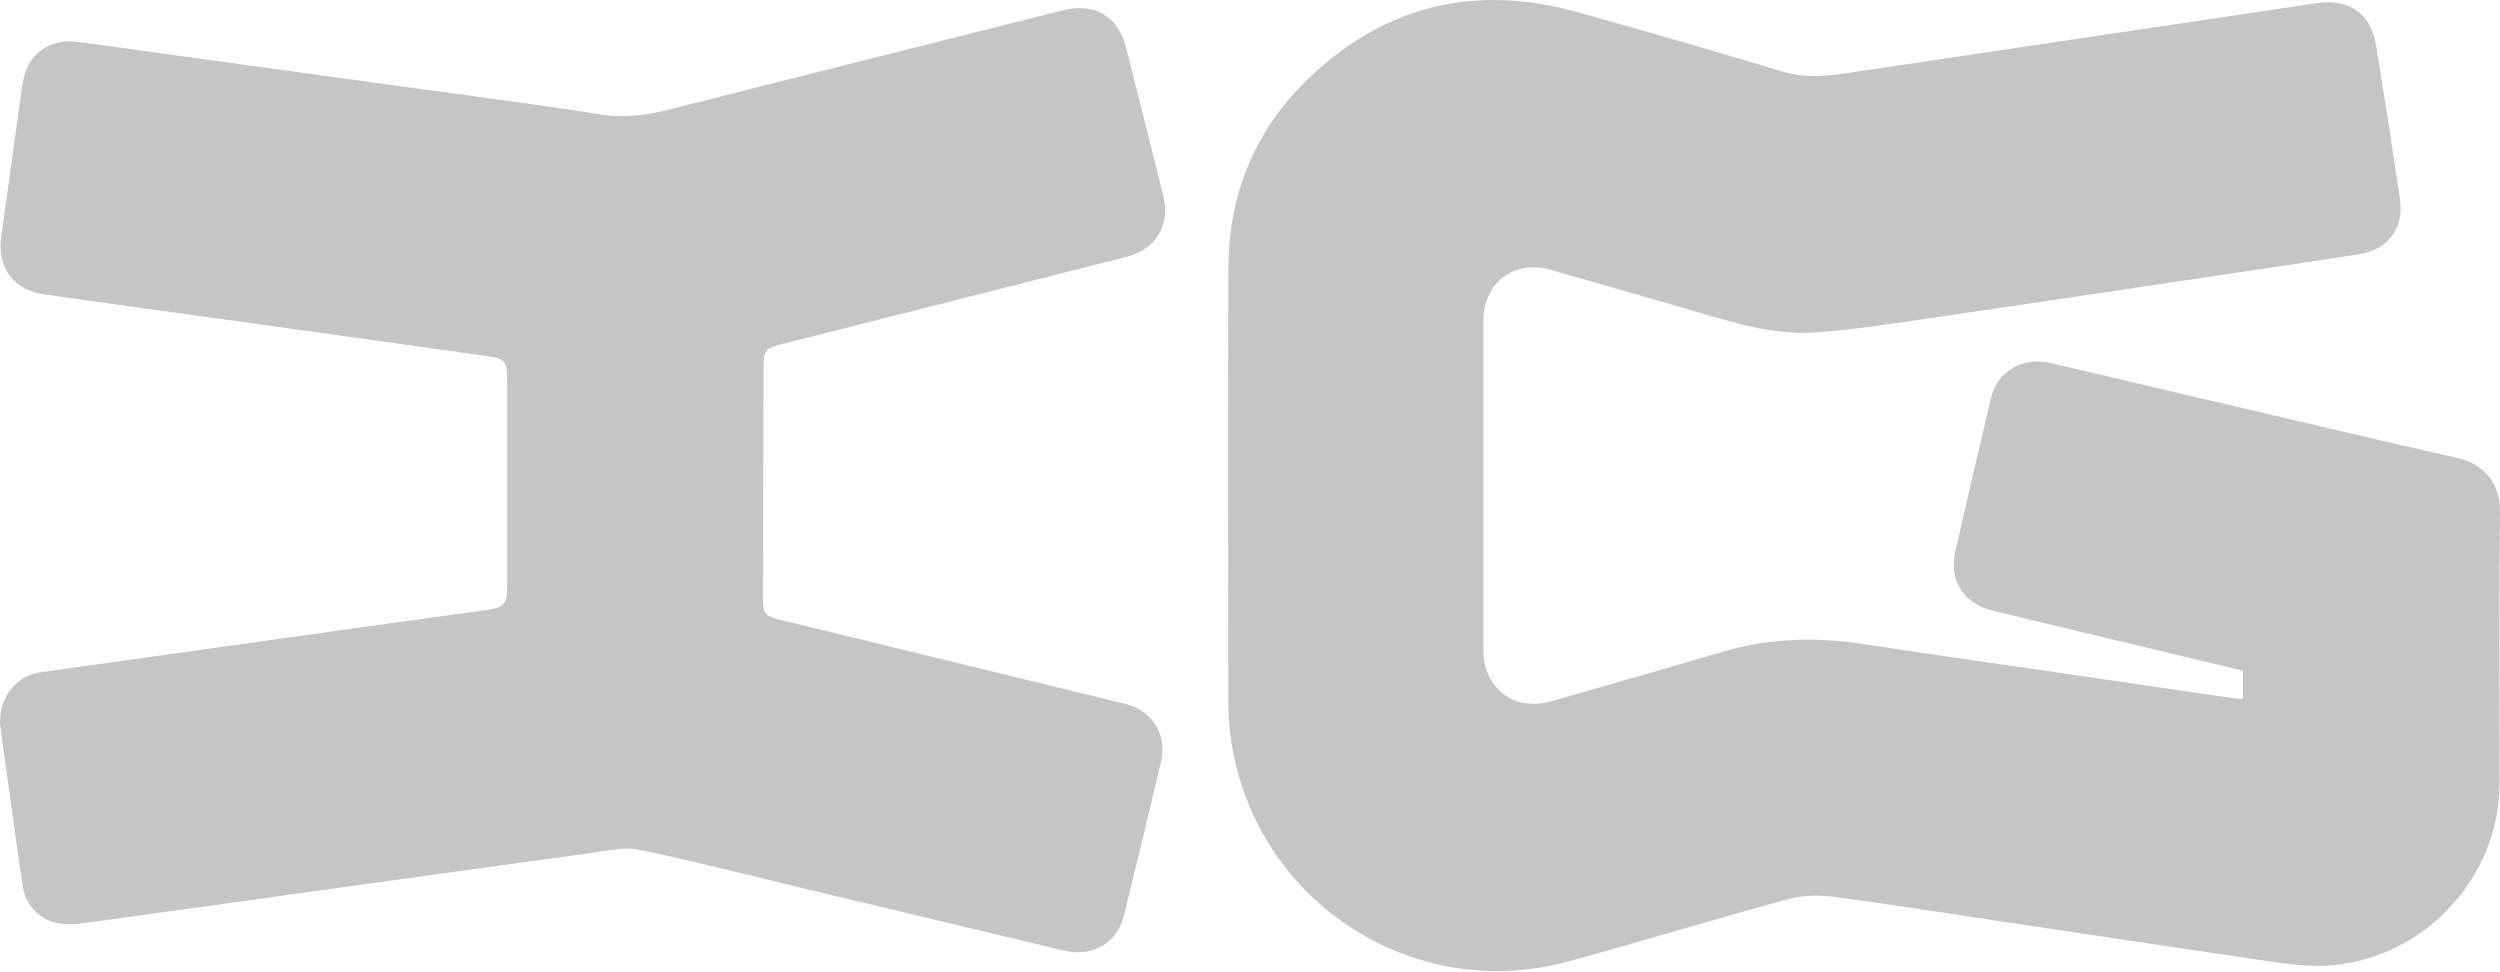
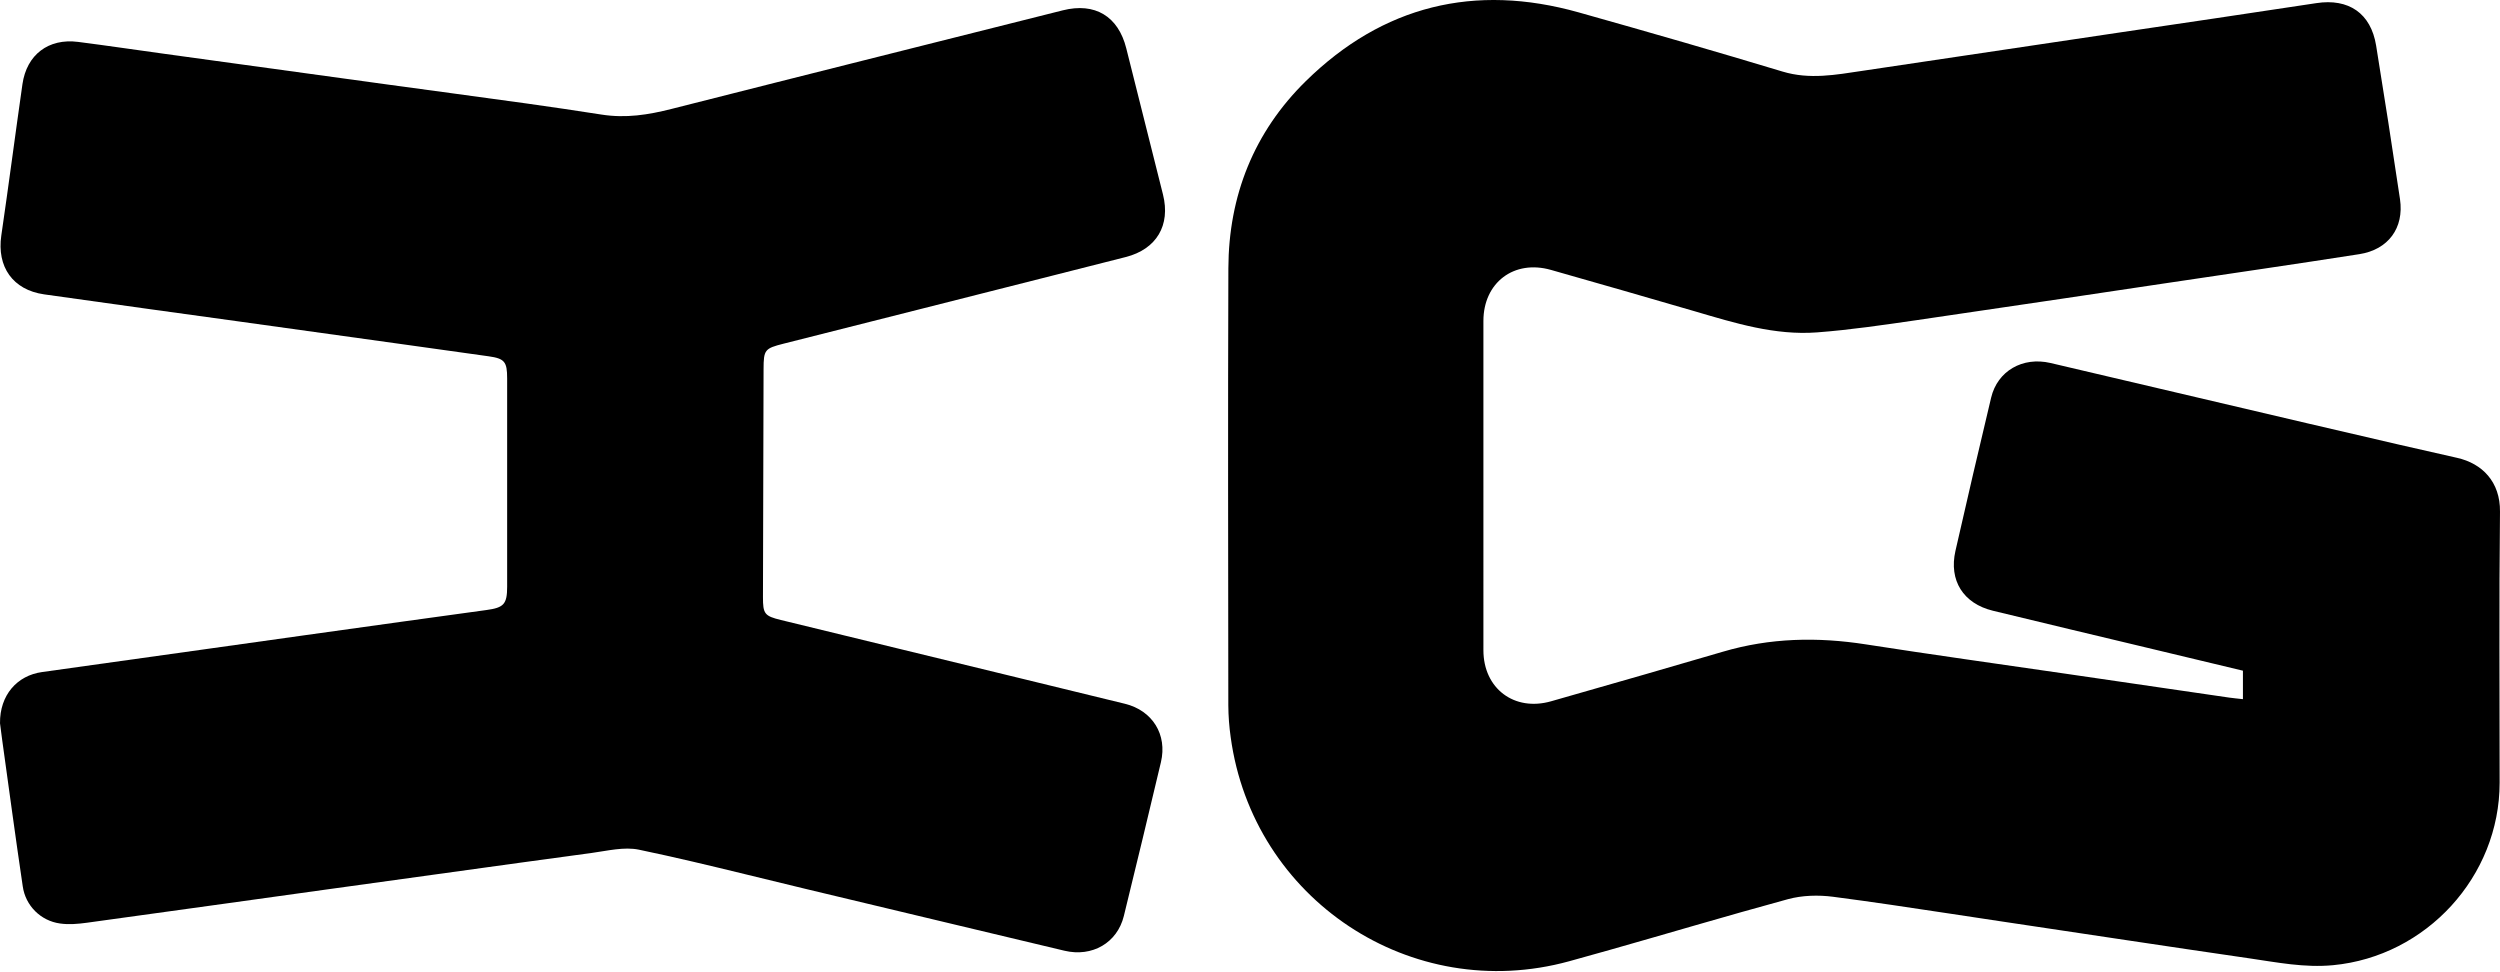
<svg xmlns="http://www.w3.org/2000/svg" id="Default" width="1763.895" height="685.137" viewBox="0 0 1763.895 685.137">
-   <defs>
-     <style>.cls-1{fill:#c5c5c5;}</style>
-   </defs>
-   <path class="cls-1" d="M1582.516,493.298V473.21l-67.852-16.252c-36.19-8.671-72.401-17.251-108.559-26.053-20.91-5.091-31.166-21.354-26.425-42.239q12.285-54.114,25.174-108.089c4.489-18.836,22.201-29.05,41.872-24.468,34.529,8.043,69.022,16.243,103.543,24.318q38.797,9.076,77.58,18.216,32.407,7.601,64.841,15.084,20.48,4.709,40.983,9.319c17.618,3.956,30.45,16.888,30.217,37.952-.705,63.745-.249,127.502-.256,191.254-.008,66.161-51.755,122.498-117.549,128.748-20.128,1.912-39.535-1.996-59.097-4.843q-43.481-6.328-86.932-12.867-43.813-6.56-87.624-13.133-18.476-2.757-36.944-5.584c-27.333-4.149-54.671-8.263-82.078-11.839-10.436-1.361-21.846-1.057-31.935,1.692q-16.389,4.465-32.729,9.107c-21.636,6.127-43.229,12.413-64.838,18.639-18.917,5.451-37.847,10.856-56.83,16.068-111.322,30.565-223.165-43.69-238.762-158.138A167.708,167.708,0,0,1,866.65,497.71c-.107-102.797-.324-205.596.034-308.392.178-51.275,18.094-96.199,54.656-132.087C975.645,3.926,1040.467-11.88,1113.759,8.714q37.178,10.446,74.275,21.185,34.911,10.126,69.714,20.613c19.091,5.763,37.511,2.259,56.21-.526q46.994-6.998,93.986-14.009,44.206-6.592,88.413-13.18,32.801-4.886,65.611-9.716,36.178-5.359,72.334-10.868c22.78-3.496,38.489,7.109,42.193,29.942q8.785,54.148,16.848,108.411c2.978,20.307-8.3,35.585-28.684,38.759q-34.103,5.31-68.246,10.359-35.163,5.239-70.332,10.437-35.818,5.337-71.633,10.702-50.801,7.585-101.627,14.989c-23.533,3.405-47.114,6.927-70.801,8.708-29.745,2.236-57.964-6.578-86.137-14.849q-24.988-7.336-50.026-14.501-25.759-7.393-51.535-14.727c-26.078-7.443-47.685,8.903-47.693,36.036q-.034,116.144.002,232.287c.01,27.055,21.823,43.473,47.823,36.009q33.109-9.506,66.226-18.984,27.516-7.915,54.985-15.988c33.236-9.801,66.707-10.472,100.758-5.164,23.113,3.603,46.255,7.014,69.406,10.367,24.166,3.5,48.341,6.939,72.502,10.467q32.627,4.765,65.254,9.534,24.604,3.594,49.209,7.179C1575.617,492.597,1578.462,492.839,1582.516,493.298Z" />
-   <path class="cls-1" d="M.002,510.291c-.181-19.907,12.053-33.675,29.668-36.122q56.532-7.854,113.048-15.828,36.442-5.122,72.887-10.228,33.947-4.748,67.898-9.466,29.893-4.149,59.792-8.245c12.162-1.664,14.529-4.127,14.53-16.498q.004-73.466-.002-146.932c-.002-11.715-1.753-13.998-13.076-15.588q-28.97-4.068-57.944-8.112-60.074-8.387-120.156-16.728-30.553-4.249-61.114-8.445Q68.31,212.962,31.105,207.688C8.998,204.53-2.303,188.206.924,166.153c5.2-35.538,9.819-71.161,14.903-106.716C18.811,38.57,34.205,26.883,55.092,29.562,75.421,32.169,95.7,35.173,116.005,37.97q17.593,2.423,35.187,4.842,61.978,8.523,123.956,17.052,21.797,3.006,43.608,5.923c35.262,4.756,70.52,9.535,105.662,15.055,17.185,2.7,33.007.167,49.317-3.973q36.272-9.206,72.556-18.359,27.711-6.993,55.427-13.967,35.657-8.974,71.317-17.934,38.412-9.655,76.822-19.319c22.658-5.704,39.106,4.13,44.79,26.79q12.939,51.589,25.909,103.17c5.431,21.683-4.549,38.584-26.304,44.11Q768.099,188,741.944,194.632q-45.43,11.519-90.867,23.014-49.137,12.433-98.277,24.852c-13.217,3.341-14.026,4.285-14.06,17.891q-.2,80.4-.425,160.801c-.029,11.936,1.081,13.434,12.705,16.267q41.367,10.081,82.738,20.143,43.572,10.601,87.142,21.205,36.391,8.861,72.777,17.743c19.476,4.755,30.025,21.78,25.428,41.197q-12.862,54.329-26.17,108.553c-4.646,18.926-22.304,29.158-41.897,24.494q-39.176-9.326-78.344-18.689-52.082-12.444-104.16-24.905c-14.154-3.384-28.289-6.862-42.429-10.312-25.02-6.104-50.059-12.121-75.257-17.375-10.498-2.189-22.252.789-33.309,2.285q-25.648,3.472-51.29,6.992-68.999,9.466-137.976,19.091-33.629,4.665-67.252,9.366-49.86,6.953-99.735,13.804c-6.253.854-12.803,1.42-18.984.523a30.802,30.802,0,0,1-26.249-26.184c-5.113-34.443-9.731-68.96-14.534-103.45C.88,517.357.323,512.767.002,510.291Z" />
+   <path d="M1582.516,493.298V473.21l-67.852-16.252c-36.19-8.671-72.401-17.251-108.559-26.053-20.91-5.091-31.166-21.354-26.425-42.239q12.285-54.114,25.174-108.089c4.489-18.836,22.201-29.05,41.872-24.468,34.529,8.043,69.022,16.243,103.543,24.318q38.797,9.076,77.58,18.216,32.407,7.601,64.841,15.084,20.48,4.709,40.983,9.319c17.618,3.956,30.45,16.888,30.217,37.952-.705,63.745-.249,127.502-.256,191.254-.008,66.161-51.755,122.498-117.549,128.748-20.128,1.912-39.535-1.996-59.097-4.843q-43.481-6.328-86.932-12.867-43.813-6.56-87.624-13.133-18.476-2.757-36.944-5.584c-27.333-4.149-54.671-8.263-82.078-11.839-10.436-1.361-21.846-1.057-31.935,1.692q-16.389,4.465-32.729,9.107c-21.636,6.127-43.229,12.413-64.838,18.639-18.917,5.451-37.847,10.856-56.83,16.068-111.322,30.565-223.165-43.69-238.762-158.138A167.708,167.708,0,0,1,866.65,497.71c-.107-102.797-.324-205.596.034-308.392.178-51.275,18.094-96.199,54.656-132.087C975.645,3.926,1040.467-11.88,1113.759,8.714q37.178,10.446,74.275,21.185,34.911,10.126,69.714,20.613c19.091,5.763,37.511,2.259,56.21-.526q46.994-6.998,93.986-14.009,44.206-6.592,88.413-13.18,32.801-4.886,65.611-9.716,36.178-5.359,72.334-10.868c22.78-3.496,38.489,7.109,42.193,29.942q8.785,54.148,16.848,108.411c2.978,20.307-8.3,35.585-28.684,38.759q-34.103,5.31-68.246,10.359-35.163,5.239-70.332,10.437-35.818,5.337-71.633,10.702-50.801,7.585-101.627,14.989c-23.533,3.405-47.114,6.927-70.801,8.708-29.745,2.236-57.964-6.578-86.137-14.849q-24.988-7.336-50.026-14.501-25.759-7.393-51.535-14.727c-26.078-7.443-47.685,8.903-47.693,36.036q-.034,116.144.002,232.287c.01,27.055,21.823,43.473,47.823,36.009q33.109-9.506,66.226-18.984,27.516-7.915,54.985-15.988c33.236-9.801,66.707-10.472,100.758-5.164,23.113,3.603,46.255,7.014,69.406,10.367,24.166,3.5,48.341,6.939,72.502,10.467q32.627,4.765,65.254,9.534,24.604,3.594,49.209,7.179C1575.617,492.597,1578.462,492.839,1582.516,493.298Z" />
+   <path d="M.002,510.291c-.181-19.907,12.053-33.675,29.668-36.122q56.532-7.854,113.048-15.828,36.442-5.122,72.887-10.228,33.947-4.748,67.898-9.466,29.893-4.149,59.792-8.245c12.162-1.664,14.529-4.127,14.53-16.498q.004-73.466-.002-146.932c-.002-11.715-1.753-13.998-13.076-15.588q-28.97-4.068-57.944-8.112-60.074-8.387-120.156-16.728-30.553-4.249-61.114-8.445Q68.31,212.962,31.105,207.688C8.998,204.53-2.303,188.206.924,166.153c5.2-35.538,9.819-71.161,14.903-106.716C18.811,38.57,34.205,26.883,55.092,29.562,75.421,32.169,95.7,35.173,116.005,37.97q17.593,2.423,35.187,4.842,61.978,8.523,123.956,17.052,21.797,3.006,43.608,5.923c35.262,4.756,70.52,9.535,105.662,15.055,17.185,2.7,33.007.167,49.317-3.973q36.272-9.206,72.556-18.359,27.711-6.993,55.427-13.967,35.657-8.974,71.317-17.934,38.412-9.655,76.822-19.319c22.658-5.704,39.106,4.13,44.79,26.79q12.939,51.589,25.909,103.17c5.431,21.683-4.549,38.584-26.304,44.11Q768.099,188,741.944,194.632q-45.43,11.519-90.867,23.014-49.137,12.433-98.277,24.852c-13.217,3.341-14.026,4.285-14.06,17.891q-.2,80.4-.425,160.801c-.029,11.936,1.081,13.434,12.705,16.267q41.367,10.081,82.738,20.143,43.572,10.601,87.142,21.205,36.391,8.861,72.777,17.743c19.476,4.755,30.025,21.78,25.428,41.197q-12.862,54.329-26.17,108.553c-4.646,18.926-22.304,29.158-41.897,24.494q-39.176-9.326-78.344-18.689-52.082-12.444-104.16-24.905c-14.154-3.384-28.289-6.862-42.429-10.312-25.02-6.104-50.059-12.121-75.257-17.375-10.498-2.189-22.252.789-33.309,2.285q-25.648,3.472-51.29,6.992-68.999,9.466-137.976,19.091-33.629,4.665-67.252,9.366-49.86,6.953-99.735,13.804c-6.253.854-12.803,1.42-18.984.523a30.802,30.802,0,0,1-26.249-26.184c-5.113-34.443-9.731-68.96-14.534-103.45C.88,517.357.323,512.767.002,510.291Z" />
</svg>
